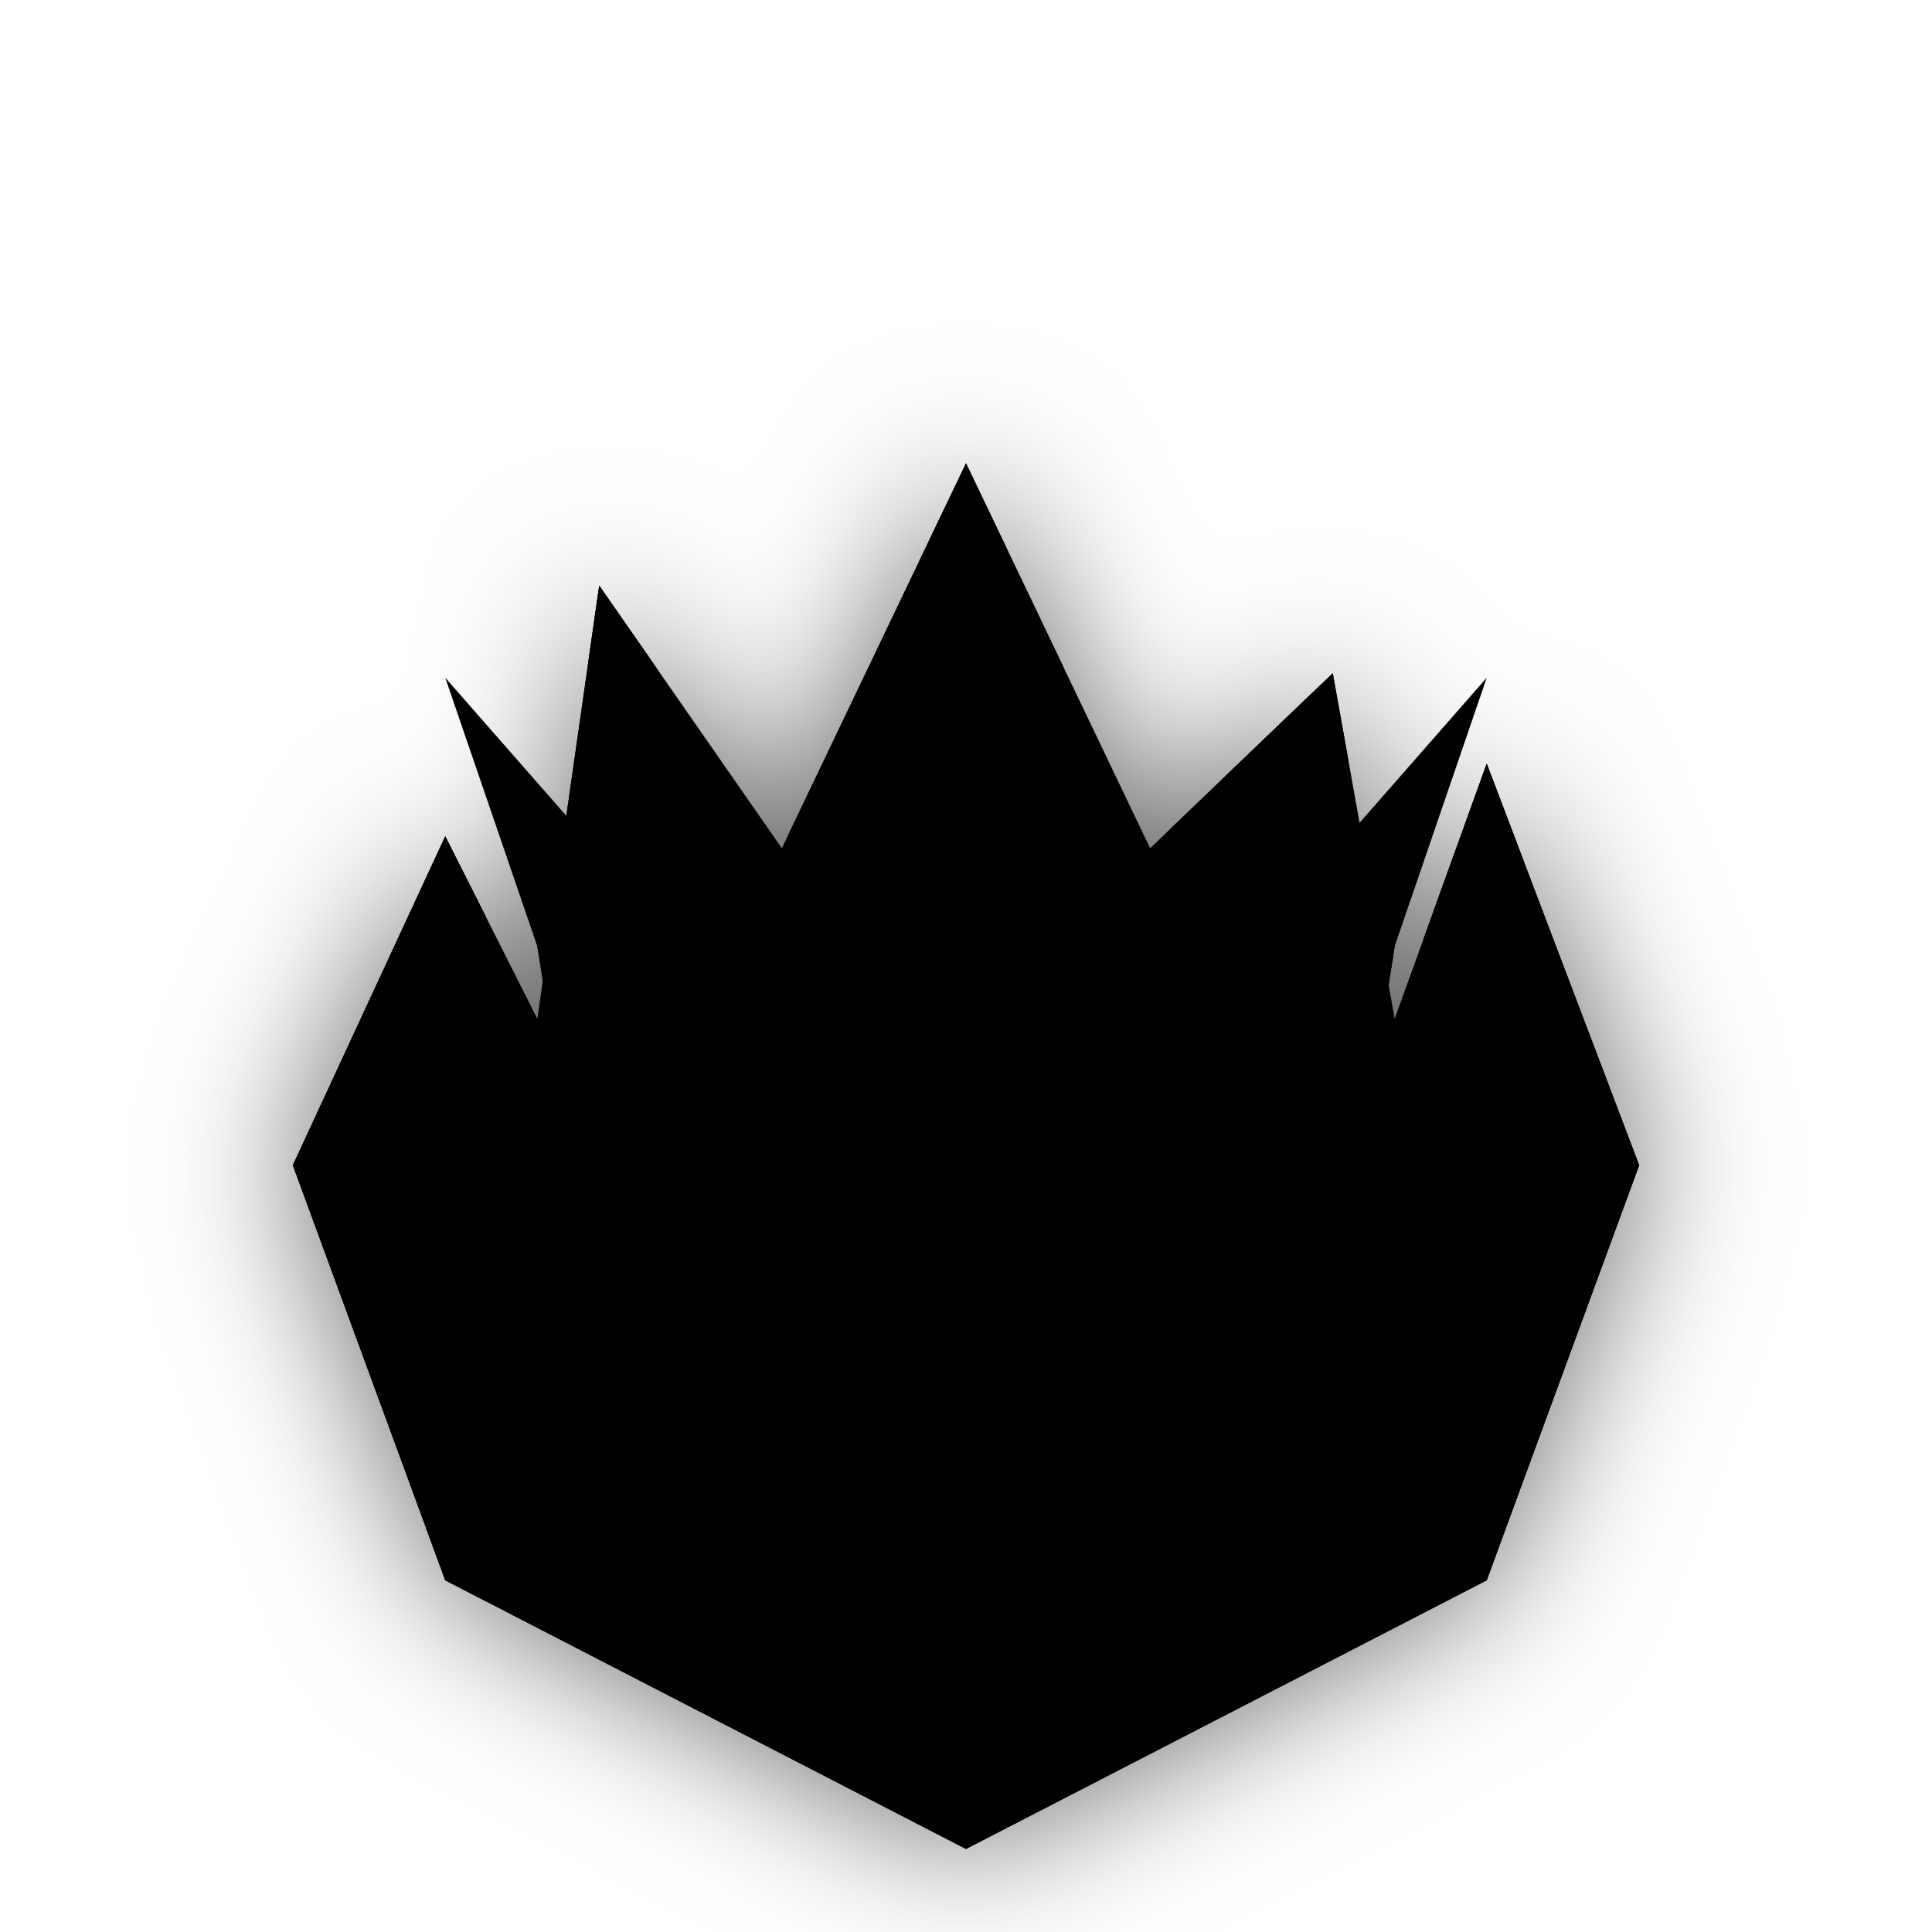
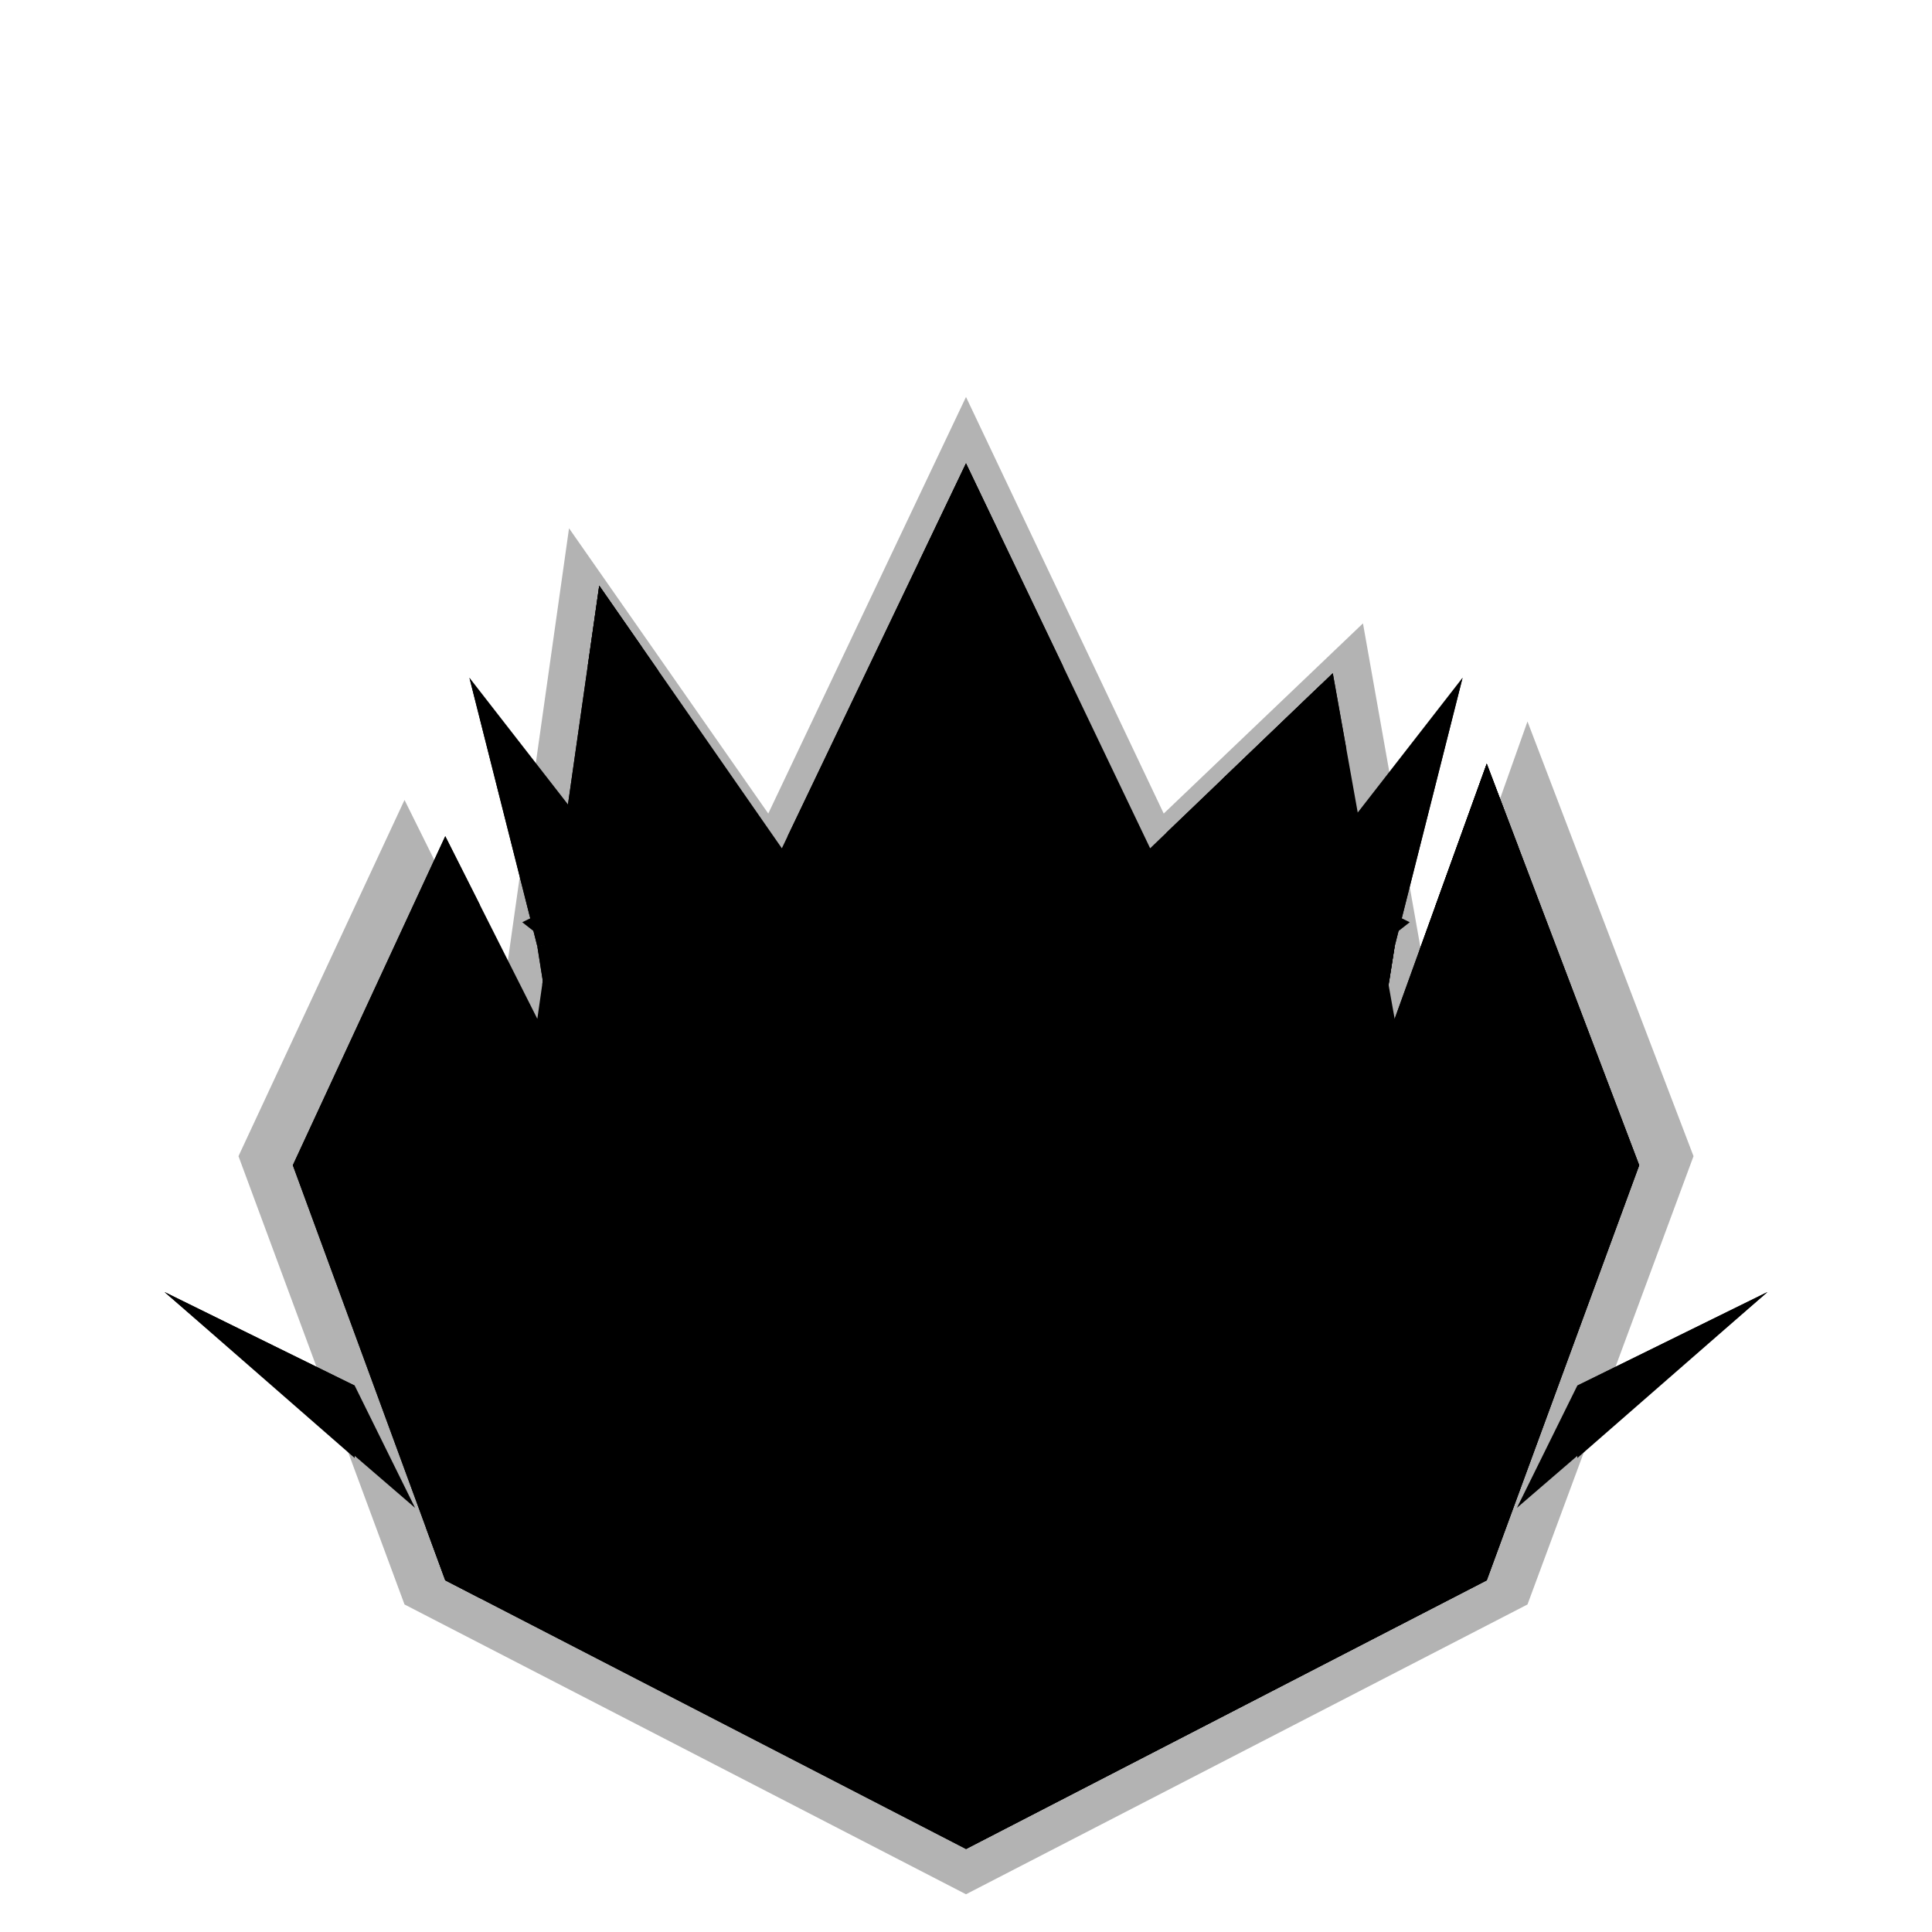
<svg xmlns="http://www.w3.org/2000/svg" width="128" height="128" viewBox="0 0 128 128">
  <defs>
    <filter id="glowS" x="-100%" y="-100%" width="300%" height="300%">
      <feGaussianBlur stdDeviation="2" />
    </filter>
    <filter id="glowM" x="-100%" y="-100%" width="300%" height="300%">
      <feGaussianBlur stdDeviation="5" />
    </filter>
    <filter id="glowL" x="-100%" y="-100%" width="300%" height="300%">
      <feGaussianBlur stdDeviation="12" />
    </filter>
  </defs>
  <g id="glow-back">
-     <polygon points="64,122.5 29.5,104.7 19.4,77.2 29.5,55.4 35.6,67.5 39.7,38.8 51.8,56.2 64,30.7 76.2,56.2 88.3,44.6 92.4,67.5 98.5,50.6 108.6,77.2 98.5,104.7" fill="@SODIUM@" opacity="0.6" filter="url(#glowM)" />
+     <polygon points="64,125.5 26.8,106.3 15.8,76.6 26.8,53 33.3,66.1 37.7,35 50.9,53.9 64,26.3 77.1,53.9 90.3,41.3 94.7,66.1 101.2,47.8 112.2,76.6 101.2,106.3" fill="@SODIUM@" opacity="0.3" />
  </g>
  <g id="base">
-     <clipPath id="c1332">
+     <clipPath id="c44">
      <path d="M64,122.5 L29.5,104.7 L19.4,77.2 L29.5,55.4 L35.6,67.5 L39.7,38.8 L51.8,56.2 L64,30.7 L76.2,56.2 L88.3,44.6 L92.4,67.5 L98.5,50.6 L108.6,77.2 L98.5,104.7 Z" />
    </clipPath>
    <polygon points="64,122.5 29.5,104.7 19.4,77.2 29.5,55.4 35.6,67.5 39.7,38.8 51.8,56.2 64,30.7 76.2,56.2 88.3,44.6 92.4,67.5 98.5,50.6 108.6,77.2 98.5,104.7" fill="@SODIUM@" />
+     <polygon points="27.5,99.9 10.9,85.6 23.5,91.8" fill="@SODIUM@" />
+     <polygon points="10.9,85.6 23.5,91.8 23.5,96.6" fill="@SODIUM_SH@" />
+     <polygon points="100.5,99.9 117.1,85.6 104.5,91.8" fill="@SODIUM@" />
+     <polygon points="117.1,85.6 104.5,91.8 104.5,96.6" fill="@SODIUM_SH@" />
  </g>
  <g id="shadow">
-     <path d="M64,122.5 L29.5,104.7 L19.4,77.2 L29.5,55.4 L35.6,67.5 L39.7,38.8 L51.8,56.2 L64,30.7 L76.2,56.2 L88.3,44.6 L92.4,67.5 L98.5,50.6 L108.6,77.2 L98.5,104.7 Z M54,114.5 L19.5,96.7 L9.4,69.2 L19.5,47.4 L25.6,59.5 L29.7,30.8 L41.8,48.2 L54,22.7 L66.2,48.2 L78.3,36.6 L82.4,59.5 L88.5,42.6 L98.6,69.2 L88.5,96.7 Z" fill="@SODIUM_SH@" fill-rule="evenodd" clip-path="url(#c1332)" />
+     <path d="M64,122.5 L29.5,104.7 L19.4,77.2 L29.5,55.4 L35.6,67.5 L39.7,38.8 L51.8,56.2 L64,30.7 L76.2,56.2 L88.3,44.6 L92.4,67.5 L98.5,50.6 L108.6,77.2 L98.5,104.7 Z M54,114.5 L19.5,96.7 L9.4,69.2 L19.5,47.4 L25.6,59.5 L29.7,30.8 L41.8,48.2 L54,22.7 L66.2,48.2 L78.3,36.6 L82.4,59.5 L88.5,42.6 L98.6,69.2 L88.5,96.7 Z" fill="@SODIUM_SH@" fill-rule="evenodd" clip-path="url(#c44)" />
+     <polygon points="64,122.5 98.5,104.7 108.6,77.2 98.5,50.6 92.4,67.5 82.2,88.6 64,101.5" fill="@SODIUM_SH@" clip-path="url(#c44)" />
  </g>
  <g id="highlight">
-     <path d="M64,122.5 L29.5,104.7 L19.4,77.2 L29.5,55.4 L35.6,67.5 L39.7,38.8 L51.8,56.2 L64,30.7 L76.2,56.2 L88.3,44.6 L92.4,67.5 L98.5,50.6 L108.6,77.2 L98.5,104.7 Z M67.5,126 L33,108.2 L22.9,80.7 L33,58.9 L39.1,71 L43.2,42.3 L55.3,59.7 L67.5,34.2 L79.7,59.7 L91.8,48.1 L95.9,71 L102,54.1 L112.1,80.7 L102,108.2 Z" fill="@AMBER@" fill-rule="evenodd" clip-path="url(#c1332)" />
+     <path d="M64,122.5 L29.5,104.7 L19.4,77.2 L29.5,55.4 L35.6,67.5 L39.7,38.8 L51.8,56.2 L64,30.7 L76.2,56.2 L88.3,44.6 L92.4,67.5 L98.5,50.6 L108.6,77.2 L98.5,104.7 Z M67,125.5 L32.5,107.7 L22.4,80.2 L32.5,58.4 L38.6,70.5 L42.7,41.8 L54.8,59.2 L67,33.7 L79.2,59.2 L91.3,47.6 L95.4,70.5 L101.5,53.6 L111.6,80.2 L101.5,107.7 Z" fill="@AMBER@" fill-rule="evenodd" clip-path="url(#c44)" />
    <polygon points="64,107.2 45,97.4 39.5,82.3 45,70.3 48.4,77 50.6,61.2 57.3,70.8 64,56.7 70.7,70.8 77.4,64.4 79.6,77 83,67.7 88.5,82.3 83,97.4" fill="@AMBER@" />
+     <polygon points="64,101.9 55.4,97.4 52.9,90.6 55.4,85.1 56.9,88.1 57.9,81 61,85.3 64,78.9 67,85.3 70.1,82.4 71.1,88.1 72.6,83.9 75.1,90.6 72.6,97.4" fill="@BONE@" />
  </g>
  <g id="ink">
-     <polygon points="64,122.5 29.5,104.7 19.4,77.2 29.5,55.4 35.6,67.5 39.7,38.8 51.8,56.2 64,30.7 76.2,56.2 88.3,44.6 92.4,67.5 98.5,50.6 108.6,77.2 98.5,104.7" fill="none" stroke="@INK@" stroke-width="3.5" stroke-linejoin="round" />
+     <polygon points="64,122.5 29.5,104.7 19.4,77.2 29.5,55.4 35.6,67.5 39.7,38.8 51.8,56.2 64,30.7 76.2,56.2 88.3,44.6 92.4,67.5 98.5,50.6 108.6,77.2 98.5,104.7" fill="none" stroke="@INK@" stroke-width="3.6" stroke-linejoin="round" />
+     <polygon points="27.5,99.9 10.9,85.6 23.5,91.8" fill="none" stroke="@INK@" stroke-width="2" stroke-linejoin="round" />
+     <polygon points="100.5,99.9 117.1,85.6 104.5,91.8" fill="none" stroke="@INK@" stroke-width="2" stroke-linejoin="round" />
+     <polyline points="39.7,91.8 45.6,80.5 47.8,88.6" fill="none" stroke="@SODIUM_SH@" stroke-width="1.3" stroke-linejoin="round" stroke-linecap="round" />
+     <polyline points="80.2,91.8 86.1,80.5 88.3,88.6" fill="none" stroke="@SODIUM_SH@" stroke-width="1.3" stroke-linejoin="round" stroke-linecap="round" />
+     <polyline points="59.9,116 65.8,104.7 68.1,112.8" fill="none" stroke="@SODIUM_SH@" stroke-width="1.3" stroke-linejoin="round" stroke-linecap="round" />
  </g>
  <g id="detail">
-     <clipPath id="c1333">
+     <clipPath id="c45">
      <path d="M35.6,62.7 L64,56.2 L92.4,62.7 L88.3,88.6 L64,98.3 L39.7,88.6 Z" />
    </clipPath>
    <polygon points="35.6,62.7 64,56.2 92.4,62.7 88.3,88.6 64,98.3 39.7,88.6" fill="@CHAR@" />
-     <path d="M35.6,62.7 L64,56.2 L92.4,62.7 L88.3,88.6 L64,98.3 L39.7,88.6 Z M29.6,56.7 L58,50.2 L86.4,56.7 L82.3,82.6 L58,92.3 L33.7,82.6 Z" fill="@CHAR_SH@" fill-rule="evenodd" clip-path="url(#c1333)" />
-     <path d="M35.6,62.7 L64,56.2 L92.4,62.7 L88.3,88.6 L64,98.3 L39.7,88.6 Z M39.1,66.2 L67.5,59.7 L95.9,66.2 L91.8,92.1 L67.5,101.8 L43.2,92.1 Z" fill="@CHAR_HI@" fill-rule="evenodd" clip-path="url(#c1333)" />
+     <path d="M35.6,62.7 L64,56.2 L92.4,62.7 L88.3,88.6 L64,98.3 L39.7,88.6 Z M29.6,56.7 L58,50.2 L86.4,56.7 L82.3,82.6 L58,92.3 L33.7,82.6 Z" fill="@CHAR_SH@" fill-rule="evenodd" clip-path="url(#c45)" />
+     <path d="M35.6,62.7 L64,56.2 L92.4,62.7 L88.3,88.6 L64,98.3 L39.7,88.6 Z M38.6,65.7 L67,59.2 L95.4,65.7 L91.3,91.6 L67,101.3 L42.7,91.6 Z" fill="@CHAR_HI@" fill-rule="evenodd" clip-path="url(#c45)" />
+     <polygon points="64,56.2 92.4,62.7 88.3,88.6 64,98.3 68.1,78.9" fill="@CHAR_SH@" clip-path="url(#c45)" />
    <polygon points="35.6,62.7 64,56.2 92.4,62.7 88.3,88.6 64,98.3 39.7,88.6" fill="none" stroke="@INK@" stroke-width="4" stroke-linejoin="round" />
-     <polygon points="43.7,61.1 29.5,44.9 35.6,62.7" fill="@CHAR_HI@" />
-     <polygon points="43.7,61.1 29.5,44.9 35.6,62.7" fill="none" stroke="@INK@" stroke-width="2" stroke-linejoin="round" />
+     <polygon points="43.7,61.1 31.1,44.9 35.6,62.7" fill="@CHAR_HI@" />
+     <polygon points="31.1,44.9 35.6,62.7 39.7,61.9" fill="@CHAR_SH@" />
+     <polygon points="43.7,61.1 31.1,44.9 35.6,62.7" fill="none" stroke="@INK@" stroke-width="2.2" stroke-linejoin="round" />
+     <polyline points="39.3,55.4 34,56.5" fill="none" stroke="@INK@" stroke-width="1.1" stroke-linejoin="round" stroke-linecap="round" />
+     <polyline points="35.5,50.6 32.7,51.1" fill="none" stroke="@INK@" stroke-width="1.1" stroke-linejoin="round" stroke-linecap="round" />
    <polygon points="57.9,69.1 41.7,67.5 43.7,77.2 55.9,77.2" fill="@INK@" />
-     <polygon points="84.3,61.1 98.5,44.9 92.4,62.7" fill="@CHAR_HI@" />
-     <polygon points="84.3,61.1 98.5,44.9 92.4,62.7" fill="none" stroke="@INK@" stroke-width="2" stroke-linejoin="round" />
+     <polyline points="59.9,66.7 39.7,64.3" fill="none" stroke="@INK@" stroke-width="2.4" stroke-linejoin="round" stroke-linecap="round" />
+     <polygon points="47.8,79.4 51.5,81.6 51.5,85.9 47.8,88 44.1,85.9 44.1,81.6" fill="@INK@" />
+     <polygon points="84.3,61.1 96.9,44.9 92.4,62.7" fill="@CHAR_HI@" />
+     <polygon points="96.9,44.9 92.4,62.7 88.3,61.9" fill="@CHAR_SH@" />
+     <polygon points="84.3,61.1 96.9,44.9 92.4,62.7" fill="none" stroke="@INK@" stroke-width="2.2" stroke-linejoin="round" />
+     <polyline points="88.7,55.4 94,56.5" fill="none" stroke="@INK@" stroke-width="1.1" stroke-linejoin="round" stroke-linecap="round" />
+     <polyline points="92.5,50.6 95.3,51.1" fill="none" stroke="@INK@" stroke-width="1.1" stroke-linejoin="round" stroke-linecap="round" />
    <polygon points="70.1,69.1 86.3,67.5 84.3,77.2 72.1,77.2" fill="@INK@" />
+     <polyline points="68.1,66.7 88.3,64.3" fill="none" stroke="@INK@" stroke-width="2.4" stroke-linejoin="round" stroke-linecap="round" />
+     <polygon points="80.2,79.4 83.9,81.6 83.9,85.9 80.2,88 76.5,85.9 76.5,81.6" fill="@INK@" />
+     <polyline points="64,57.8 59.9,62.7 64,65.9" fill="none" stroke="@INK@" stroke-width="3" stroke-linejoin="round" stroke-linecap="round" />
+     <polyline points="84.3,80.5 78.2,86.9" fill="none" stroke="@INK@" stroke-width="3" stroke-linejoin="round" stroke-linecap="round" />
+     <polyline points="41.7,78.9 47.8,85.3" fill="none" stroke="@INK@" stroke-width="3" stroke-linejoin="round" stroke-linecap="round" />
+     <polyline points="64,90.2 64,93.4" fill="none" stroke="@BONE@" stroke-width="1" stroke-linejoin="round" stroke-linecap="round" />
+     <polyline points="62.4,91.8 65.6,91.8" fill="none" stroke="@BONE@" stroke-width="1" stroke-linejoin="round" stroke-linecap="round" />
+     <polyline points="62.4,93.4 65.6,93.4" fill="none" stroke="@BONE@" stroke-width="1" stroke-linejoin="round" stroke-linecap="round" />
+     <polygon points="41.7,64.9 41.7,66.9 39.7,66.9 39.7,64.9" fill="@CHAR_HI@" />
+     <polygon points="41.7,64.9 41.7,66.9 39.7,66.9 39.7,64.9" fill="none" stroke="@INK@" stroke-width="0.9" stroke-linejoin="round" />
+     <polygon points="88.3,64.9 88.3,66.9 86.3,66.9 86.3,64.9" fill="@CHAR_HI@" />
+     <polygon points="88.3,64.9 88.3,66.9 86.3,66.9 86.3,64.9" fill="none" stroke="@INK@" stroke-width="0.9" stroke-linejoin="round" />
+     <polygon points="43.7,84.3 43.7,86.3 41.7,86.3 41.7,84.3" fill="@CHAR_HI@" />
+     <polygon points="43.7,84.3 43.7,86.3 41.7,86.3 41.7,84.3" fill="none" stroke="@INK@" stroke-width="0.9" stroke-linejoin="round" />
+     <polygon points="86.3,84.3 86.3,86.3 84.3,86.3 84.3,84.3" fill="@CHAR_HI@" />
+     <polygon points="86.3,84.3 86.3,86.3 84.3,86.3 84.3,84.3" fill="none" stroke="@INK@" stroke-width="0.9" stroke-linejoin="round" />
+     <polygon points="40.7,74.6 40.7,76.6 38.7,76.6 38.7,74.6" fill="@CHAR_HI@" />
+     <polygon points="40.7,74.6 40.7,76.6 38.7,76.6 38.7,74.6" fill="none" stroke="@INK@" stroke-width="0.9" stroke-linejoin="round" />
+     <polygon points="89.3,74.6 89.3,76.6 87.3,76.6 87.3,74.6" fill="@CHAR_HI@" />
+     <polygon points="89.3,74.6 89.3,76.6 87.3,76.6 87.3,74.6" fill="none" stroke="@INK@" stroke-width="0.9" stroke-linejoin="round" />
+     <polygon points="45.8,62.7 39.7,58.6 34.6,61.1 39.7,65.1" fill="@GUN@" />
+     <polygon points="45.8,62.7 39.7,58.6 34.6,61.1 39.7,65.1" fill="none" stroke="@INK@" stroke-width="1.3" stroke-linejoin="round" />
+     <polygon points="82.2,62.7 88.3,58.6 93.4,61.1 88.3,65.1" fill="@GUN@" />
+     <polygon points="82.2,62.7 88.3,58.6 93.4,61.1 88.3,65.1" fill="none" stroke="@INK@" stroke-width="1.3" stroke-linejoin="round" />
+     <polyline points="39.7,88.6 51.8,91.8" fill="none" stroke="@INK@" stroke-width="1.3" stroke-linejoin="round" stroke-linecap="round" />
+     <polyline points="88.3,88.6 76.2,91.8" fill="none" stroke="@INK@" stroke-width="1.3" stroke-linejoin="round" stroke-linecap="round" />
+     <polygon points="64,57.1 68.2,59.5 68.2,64.3 64,66.7 59.8,64.3 59.8,59.5" fill="@INK@" />
+     <polyline points="37.6,64.3 40.7,85.3" fill="none" stroke="@BONE@" stroke-width="1.4" stroke-linejoin="round" stroke-linecap="round" />
+     <polyline points="43.7,61.1 59.9,57.8" fill="none" stroke="@BONE@" stroke-width="1.2" stroke-linejoin="round" stroke-linecap="round" />
    <polygon points="49.8,83.7 78.2,83.7 72.1,86.9 55.9,86.9" fill="@INK@" />
  </g>
  <g id="glow">
+     <polygon points="59.9,68.2 39.7,66.2 42.2,78.3 57.4,78.3" fill="@MAGENTA@" opacity="0.22" />
    <polygon points="55.5,70.2 44.1,69.1 45.6,75.9 54.1,75.9" fill="@MAGENTA@" />
+     <polygon points="51,71.9 51,73.7 48.7,73.7 48.7,71.9" fill="@BONE@" />
+     <polygon points="47.8,82 49.3,82.9 49.3,84.6 47.8,85.4 46.3,84.6 46.3,82.9" fill="@SODIUM_SH@" />
+     <polygon points="68.1,68.2 88.3,66.2 85.8,78.3 70.6,78.3" fill="@MAGENTA@" opacity="0.22" />
    <polygon points="72.5,70.2 83.9,69.1 82.4,75.9 73.9,75.9" fill="@MAGENTA@" />
+     <polygon points="79.3,71.9 79.3,73.7 77,73.7 77,71.9" fill="@BONE@" />
+     <polygon points="80.2,80.5 83,82.1 83,85.3 80.2,86.9 77.4,85.3 77.4,82.1" fill="@SODIUM@" opacity="0.34" />
+     <polygon points="80.2,81 80.5,83.4 82.9,83.7 80.5,84 80.2,86.4 79.9,84 77.5,83.7 79.9,83.4" fill="@SODIUM@" opacity="0.6" />
+     <polygon points="80.2,82 81.7,82.9 81.7,84.6 80.2,85.4 78.7,84.6 78.7,82.9" fill="@SODIUM@" />
+     <polygon points="80.2,83 80.9,83.3 80.9,84.1 80.2,84.4 79.6,84.1 79.6,83.3" fill="@BONE@" />
+     <polyline points="64,57.8 59.9,62.7 64,65.9" fill="none" stroke="@SODIUM@" stroke-width="1.3" stroke-linejoin="round" stroke-linecap="round" />
+     <polyline points="84.3,80.5 78.2,86.9" fill="none" stroke="@SODIUM@" stroke-width="1.3" stroke-linejoin="round" stroke-linecap="round" />
+     <polyline points="41.7,78.9 47.8,85.3" fill="none" stroke="@SODIUM@" stroke-width="1.3" stroke-linejoin="round" stroke-linecap="round" />
+     <polygon points="64,58.1 67.3,60 67.3,63.8 64,65.7 60.7,63.8 60.7,60" fill="@SODIUM@" opacity="0.28" />
+     <polygon points="64,59.7 65.9,60.8 65.9,63 64,64.1 62.1,63 62.1,60.8" fill="@SODIUM@" />
+     <polygon points="64,61.1 64.7,61.5 64.7,62.3 64,62.7 63.3,62.3 63.3,61.5" fill="@BONE@" />
    <polygon points="54.1,84.2 73.9,84.2 69.7,86.4 58.3,86.4" fill="@SODIUM@" />
+     <polygon points="52,83.7 55.7,83.7 53.9,86.8" fill="@BONE@" />
+     <polygon points="52,83.7 55.7,83.7 53.9,86.8" fill="none" stroke="@INK@" stroke-width="0.8" stroke-linejoin="round" />
+     <polygon points="58.7,83.7 62.4,83.7 60.6,86.8" fill="@BONE@" />
+     <polygon points="58.7,83.7 62.4,83.7 60.6,86.8" fill="none" stroke="@INK@" stroke-width="0.8" stroke-linejoin="round" />
+     <polygon points="65.4,83.7 69.1,83.7 67.2,86.8" fill="@BONE@" />
+     <polygon points="65.4,83.7 69.1,83.7 67.2,86.8" fill="none" stroke="@INK@" stroke-width="0.8" stroke-linejoin="round" />
+     <polygon points="72.1,83.7 75.8,83.7 73.9,86.8" fill="@BONE@" />
+     <polygon points="72.1,83.7 75.8,83.7 73.9,86.8" fill="none" stroke="@INK@" stroke-width="0.8" stroke-linejoin="round" />
  </g>
</svg>
